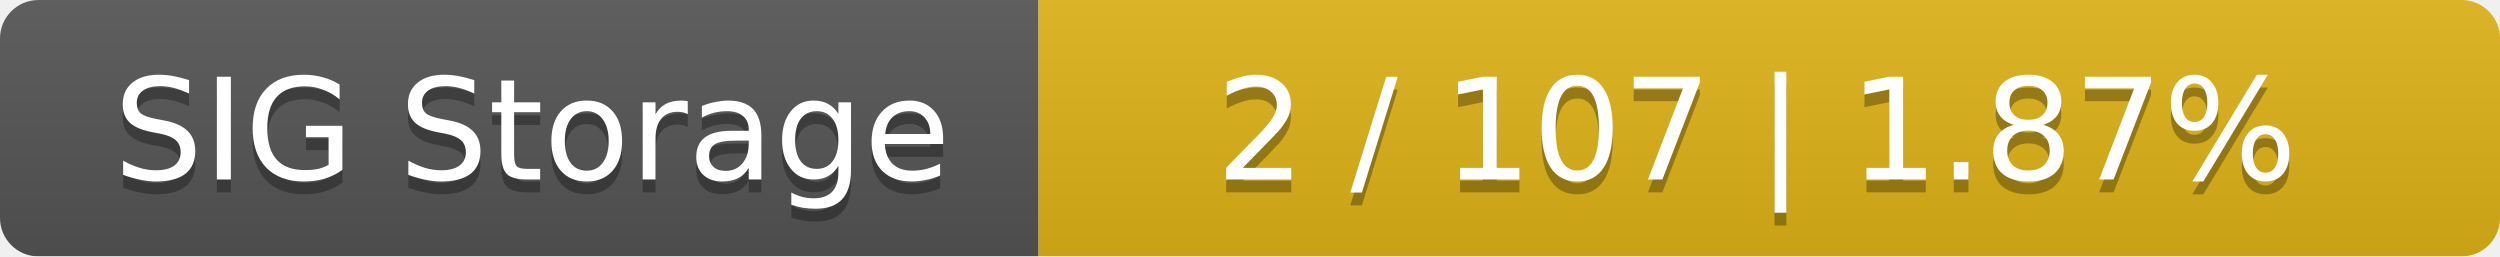
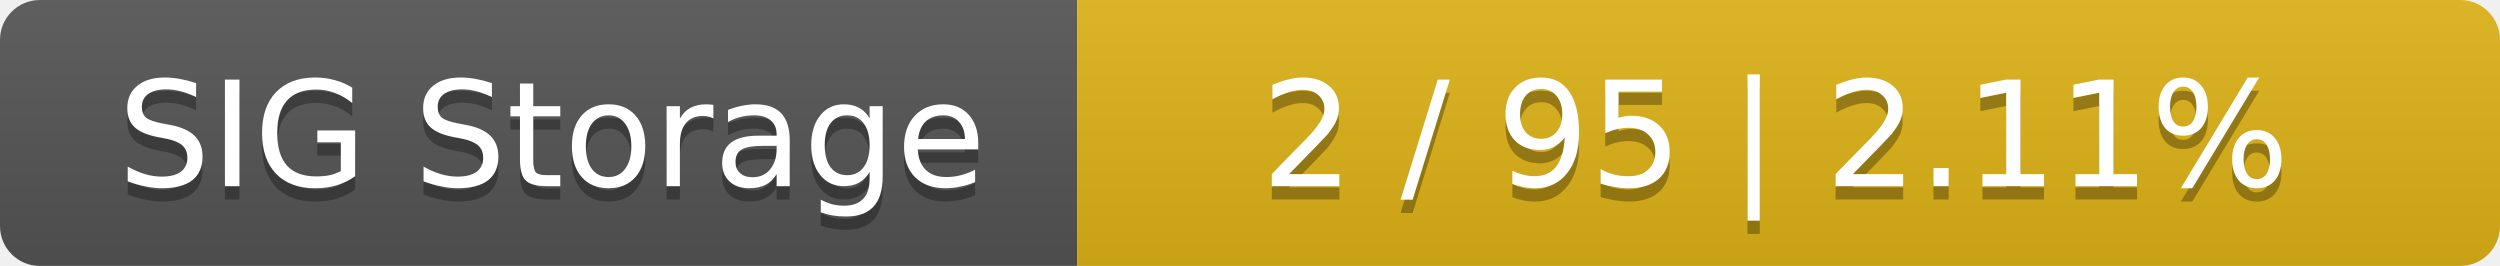
- <svg xmlns="http://www.w3.org/2000/svg" width="195" height="20">
+ <svg xmlns="http://www.w3.org/2000/svg" width="188" height="20">
  <linearGradient id="smooth" x2="0" y2="100%">
    <stop offset="0" stop-color="#bbb" stop-opacity=".1" />
    <stop offset="1" stop-opacity=".1" />
  </linearGradient>
  <mask id="round">
-     <rect width="195" height="20" rx="3" fill="#fff" />
+     <rect width="188" height="20" rx="3" fill="#fff" />
  </mask>
  <g mask="url(#round)">
    <rect width="81" height="20" fill="#555" />
-     <rect x="81" width="114" height="20" fill="#dfb317" />
-     <rect width="195" height="20" fill="url(#smooth)" />
+     <rect x="81" width="107" height="20" fill="#dfb317" />
+     <rect width="188" height="20" fill="url(#smooth)" />
  </g>
  <g fill="#fff" text-anchor="middle" font-family="DejaVu Sans,Verdana,Geneva,sans-serif" font-size="11">
    <text x="41.5" y="15" fill="#010101" fill-opacity=".3">SIG Storage</text>
    <text x="41.5" y="14">SIG Storage</text>
-     <text x="137" y="15" fill="#010101" fill-opacity=".3">2 / 107    |    1.87%</text>
-     <text x="137" y="14">2 / 107    |    1.87%</text>
+     <text x="133.5" y="15" fill="#010101" fill-opacity=".3">2 / 95    |    2.11%</text>
+     <text x="133.5" y="14">2 / 95    |    2.11%</text>
  </g>
</svg>
